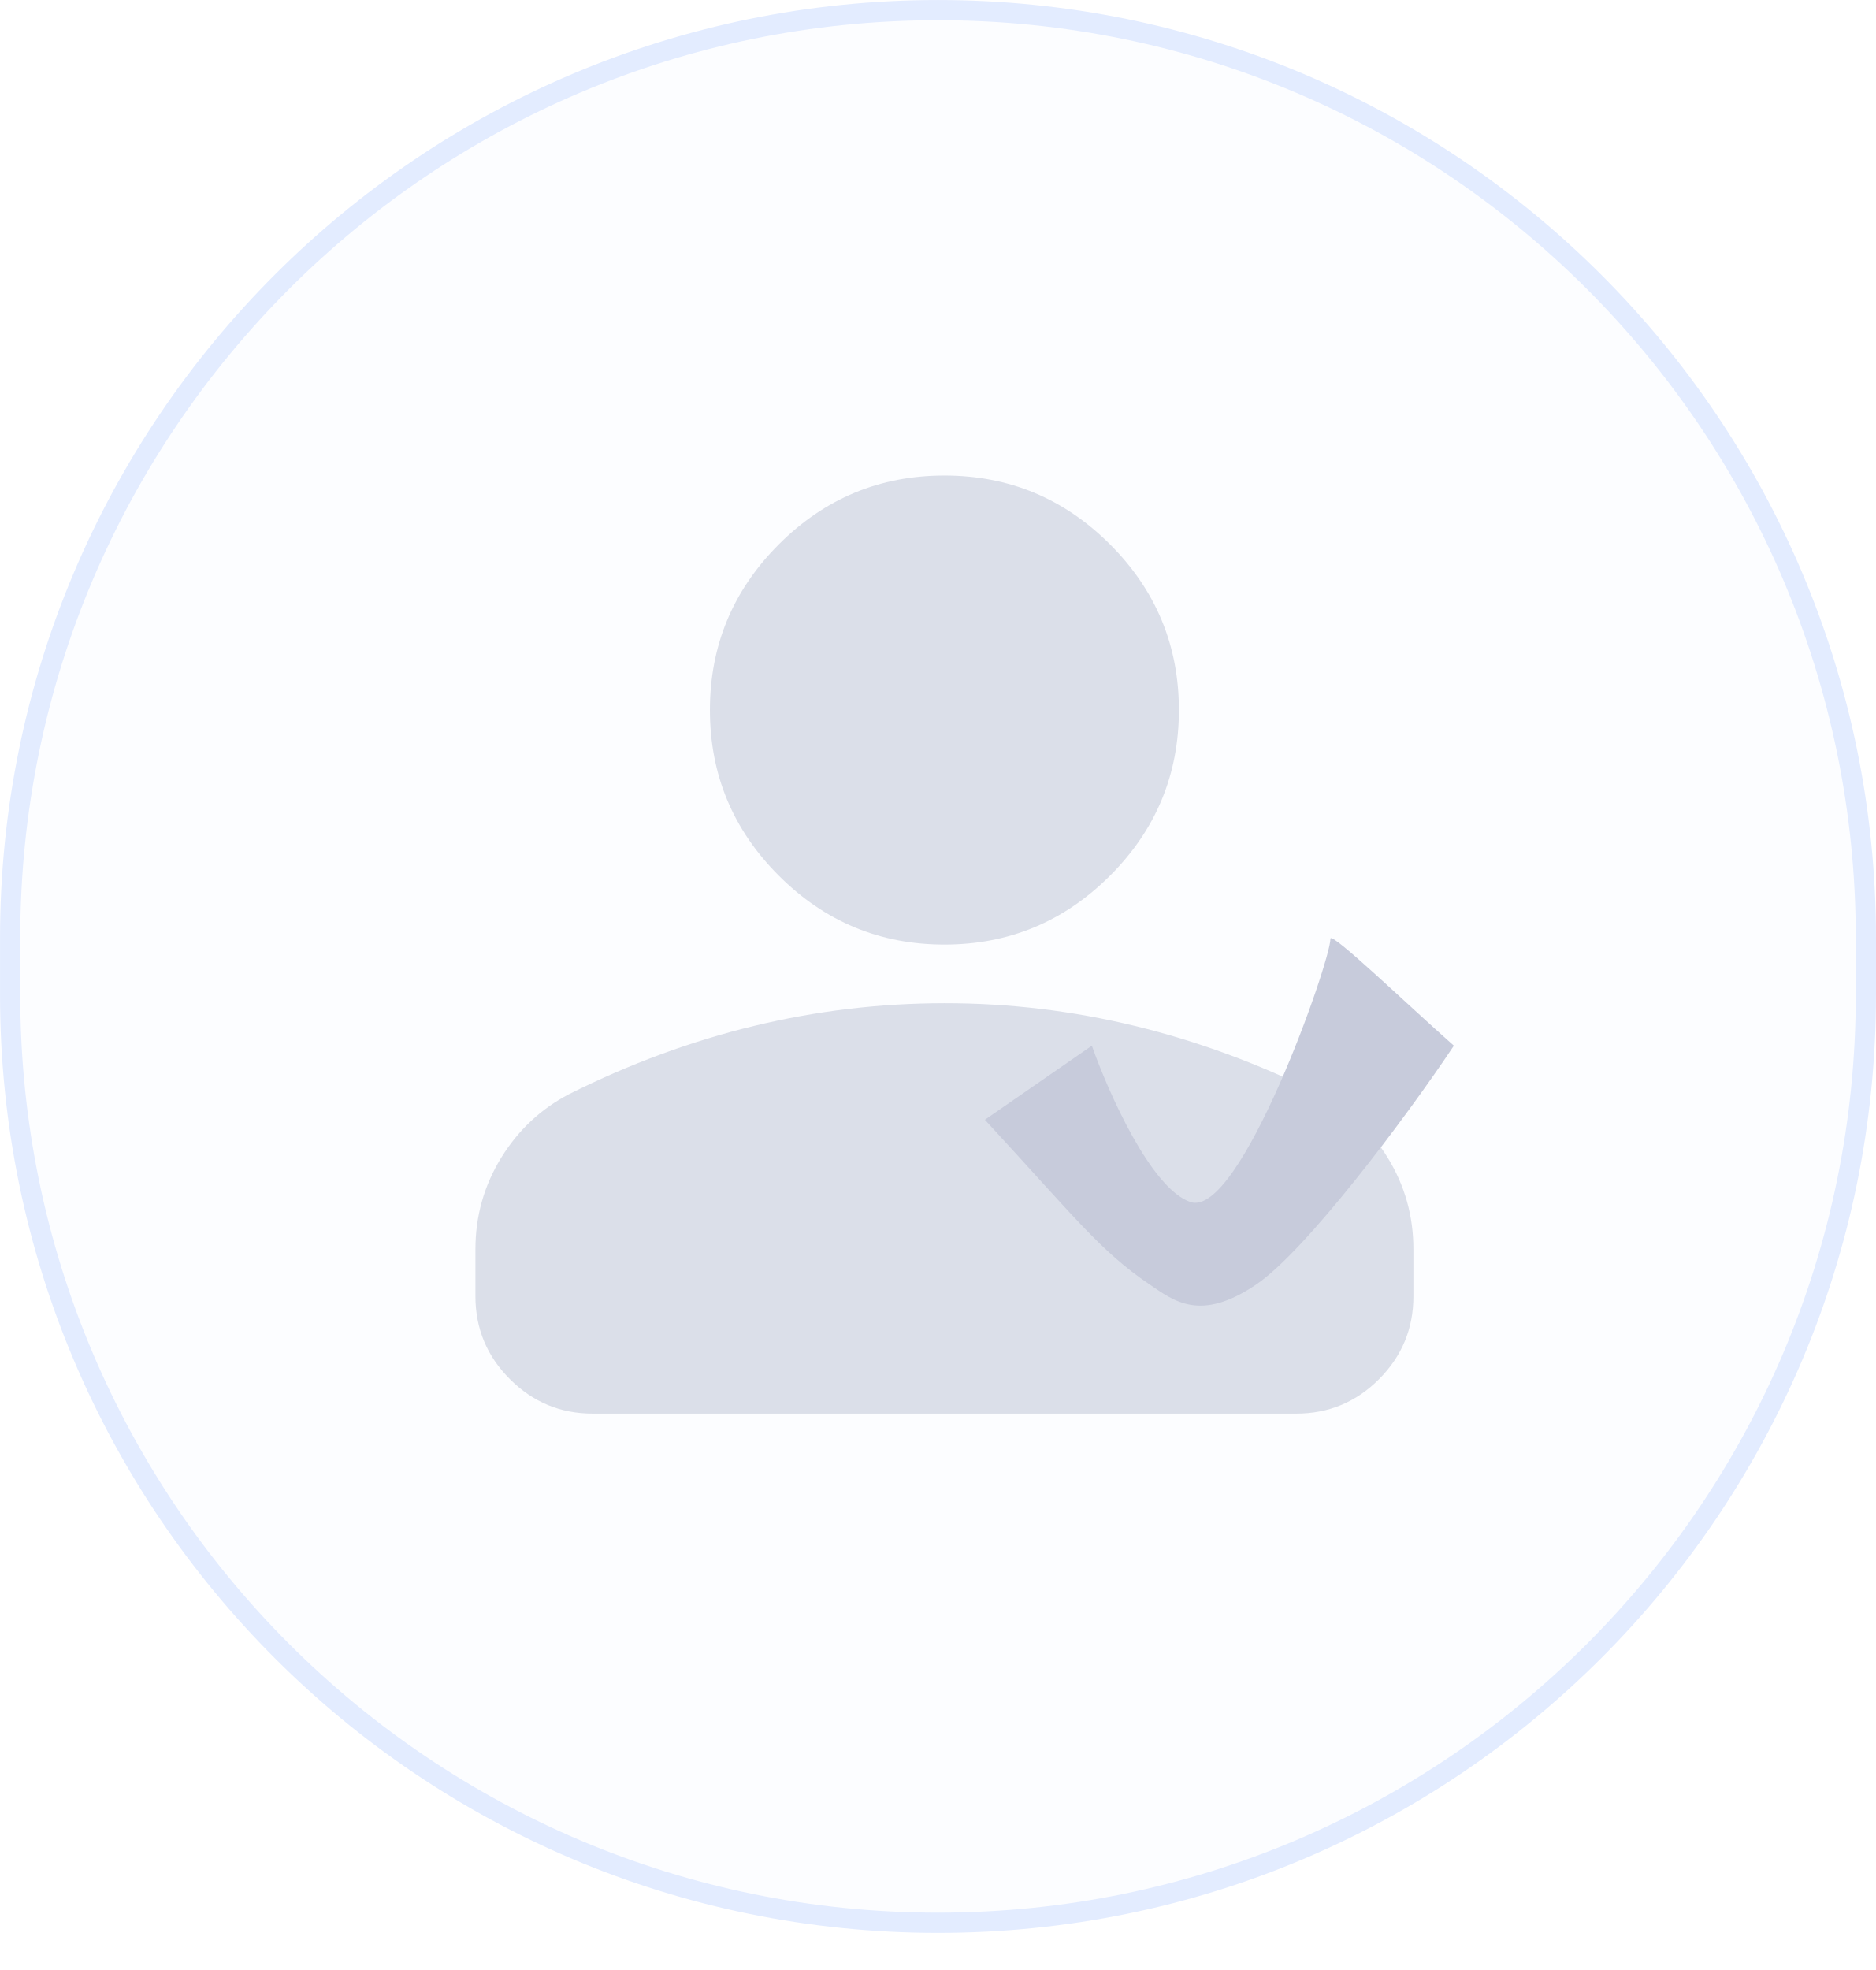
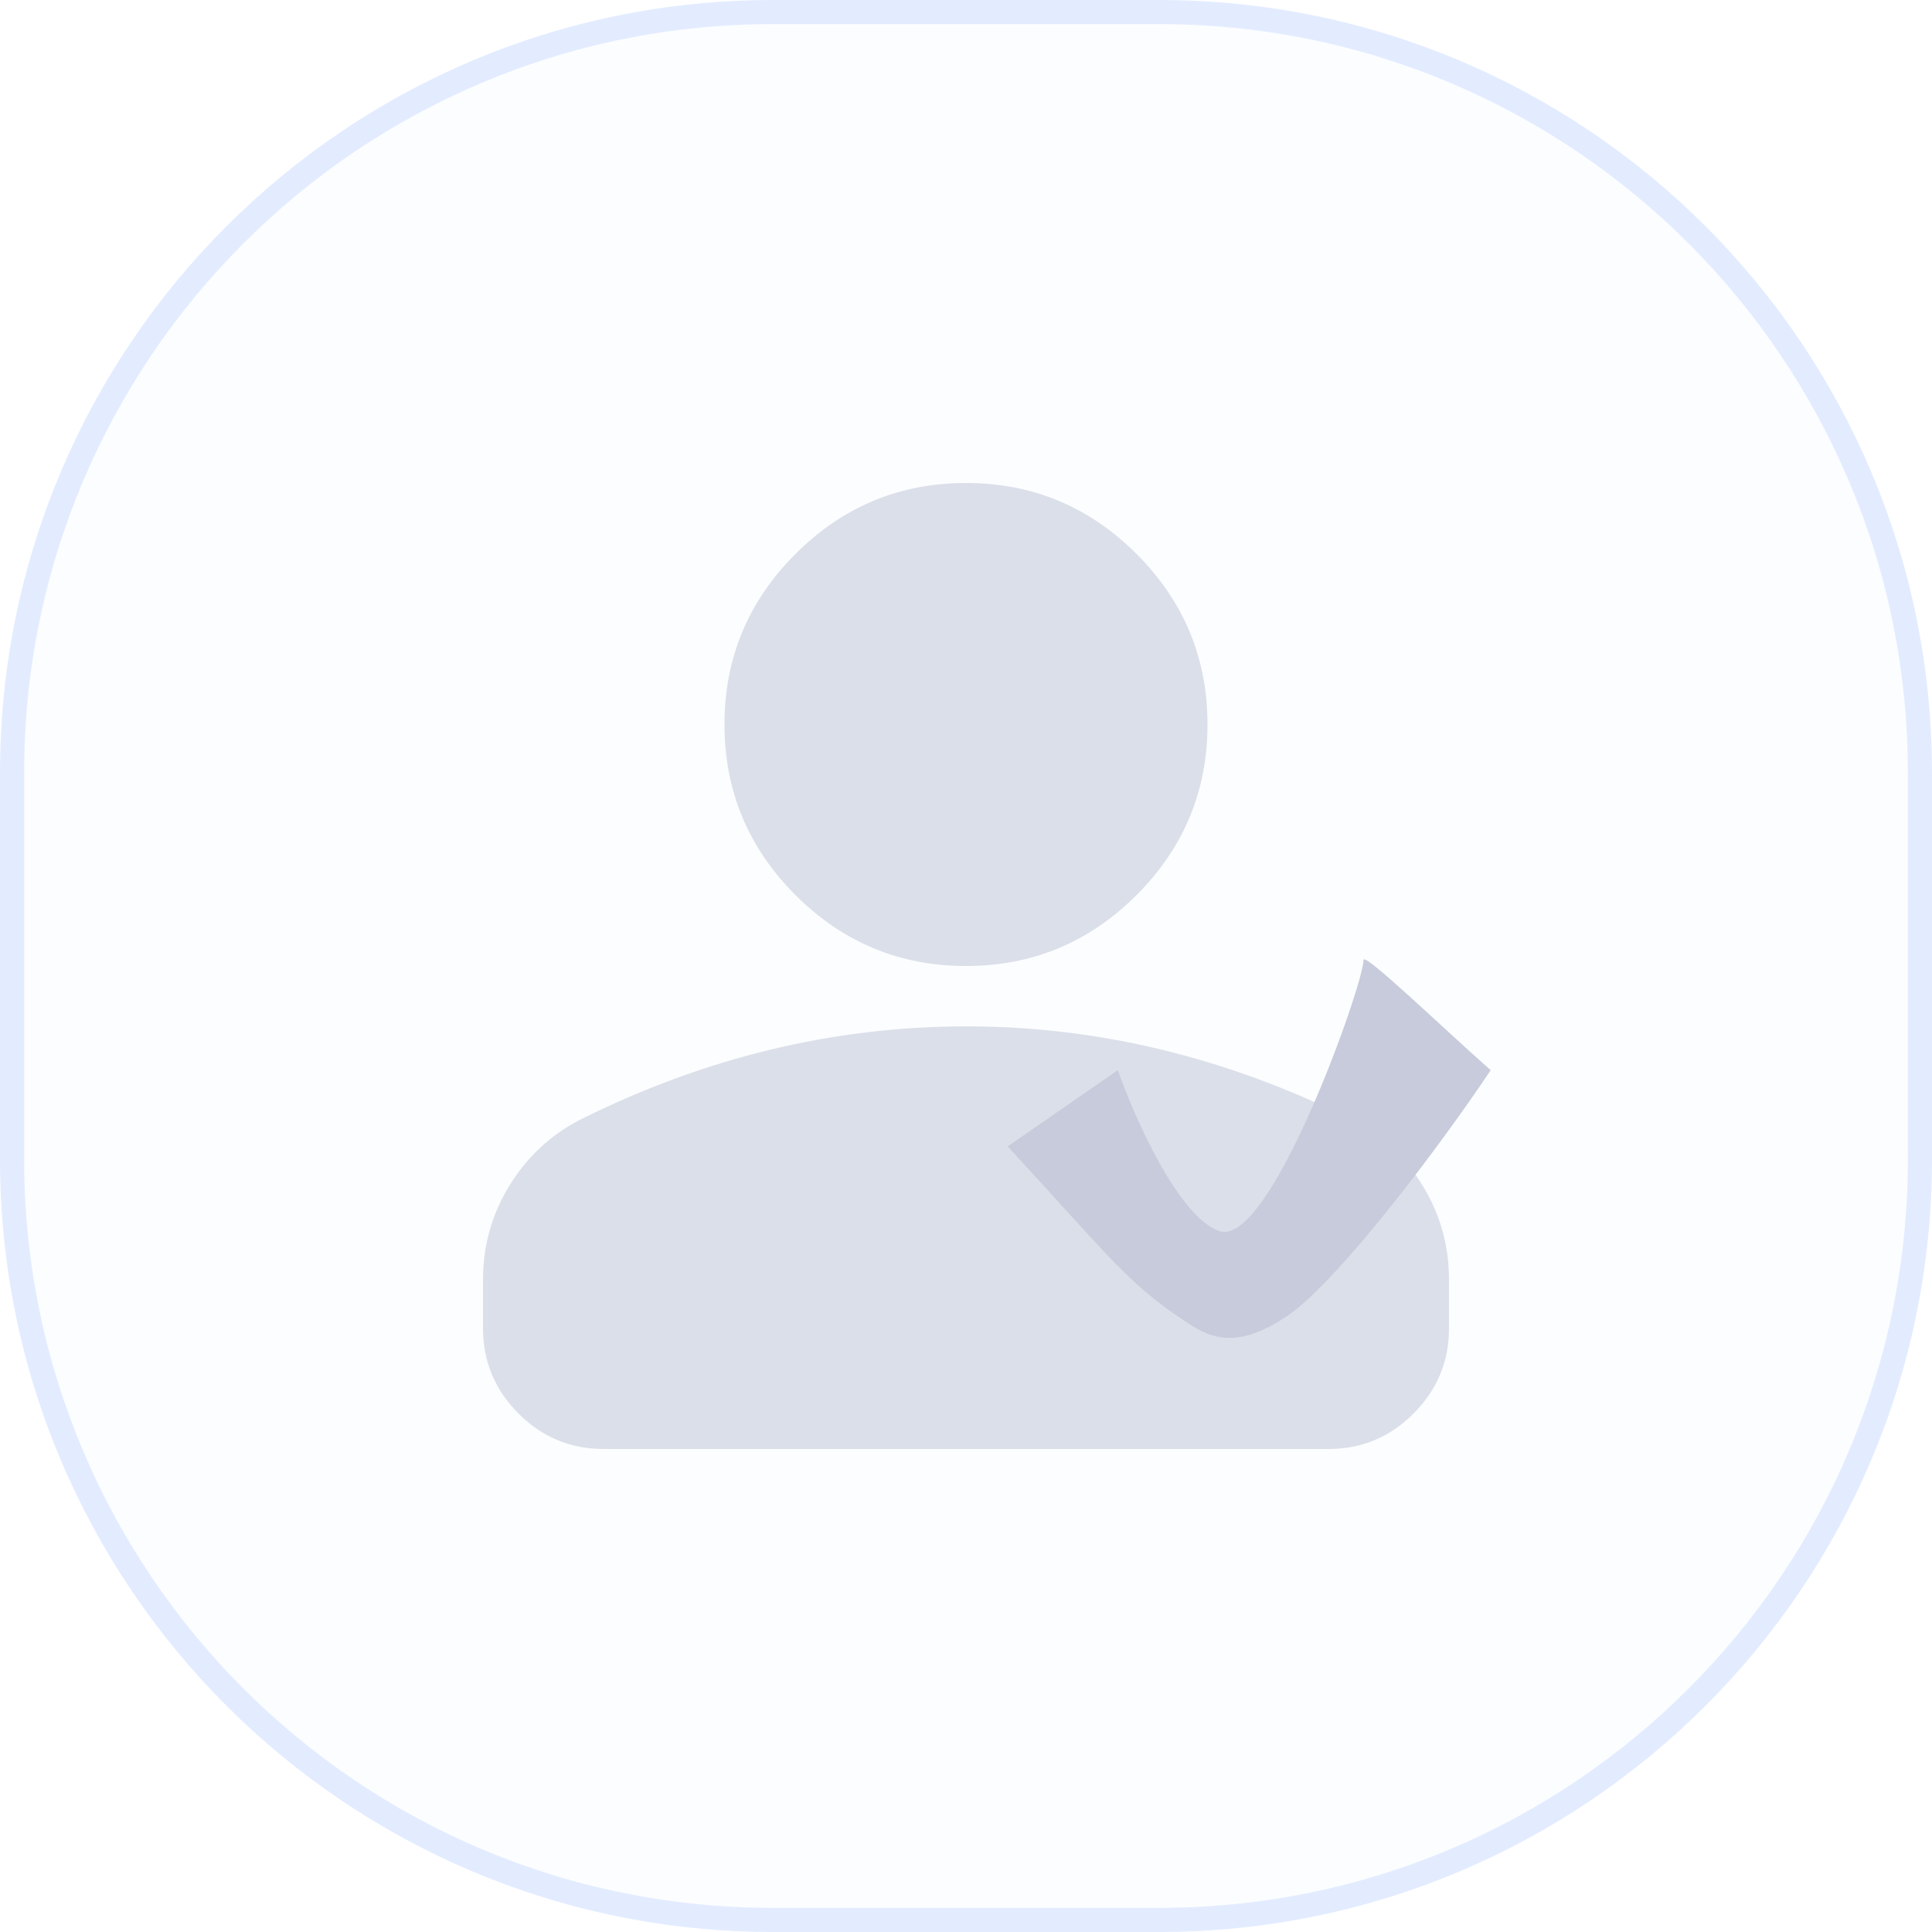
- <svg xmlns="http://www.w3.org/2000/svg" width="40" height="42" viewBox="0 0 40 42" fill="none">
-   <rect x="0.216" y="0.216" width="39.569" height="40.777" rx="19.784" fill="#FCFDFF" />
-   <rect x="0.216" y="0.216" width="39.569" height="40.777" rx="19.784" stroke="#E3ECFF" stroke-width="0.431" />
-   <path d="M16.606 18.669C15.627 17.69 15.137 16.513 15.137 15.138C15.137 13.763 15.627 12.586 16.606 11.606C17.585 10.627 18.762 10.138 20.137 10.138C21.512 10.138 22.689 10.627 23.669 11.606C24.648 12.586 25.137 13.763 25.137 15.138C25.137 16.513 24.648 17.69 23.669 18.669C22.689 19.648 21.512 20.138 20.137 20.138C18.762 20.138 17.585 19.648 16.606 18.669ZM10.137 27.638V26.638C10.137 25.929 10.32 25.279 10.685 24.685C11.05 24.092 11.534 23.639 12.137 23.325C13.429 22.679 14.742 22.195 16.075 21.873C17.408 21.55 18.762 21.389 20.137 21.388C21.512 21.387 22.867 21.549 24.2 21.873C25.533 22.197 26.846 22.681 28.137 23.325C28.742 23.638 29.226 24.091 29.591 24.685C29.956 25.279 30.138 25.93 30.137 26.638V27.638C30.137 28.325 29.893 28.914 29.404 29.404C28.915 29.894 28.326 30.139 27.637 30.138H12.637C11.95 30.138 11.362 29.893 10.873 29.404C10.383 28.915 10.138 28.326 10.137 27.638Z" fill="#DBDFE9" />
-   <path d="M23.281 22.294L21 23.873C22.93 25.965 23.456 26.667 24.509 27.382C25.035 27.739 25.594 28.194 26.79 27.382C27.842 26.667 29.947 23.873 31 22.294C30.006 21.417 28.368 19.838 28.368 20.014C28.368 20.51 26.439 25.978 25.386 25.628C24.544 25.347 23.632 23.288 23.281 22.294Z" fill="#C7CBDB" />
+ <svg xmlns="http://www.w3.org/2000/svg" width="40" height="40" viewBox="0 0 40 40" fill="none">
+   <rect x="0.25" y="0.25" width="39.5" height="39.5" rx="15.75" fill="#FCFDFF" />
+   <rect x="0.25" y="0.25" width="39.5" height="39.5" rx="15.75" stroke="#E3ECFF" stroke-width="0.5" />
+   <path d="M16.469 18.531C15.49 17.552 15 16.375 15 15C15 13.625 15.49 12.448 16.469 11.469C17.448 10.49 18.625 10 20 10C21.375 10 22.552 10.49 23.531 11.469C24.51 12.448 25 13.625 25 15C25 16.375 24.51 17.552 23.531 18.531C22.552 19.51 21.375 20 20 20C18.625 20 17.448 19.51 16.469 18.531ZM10 27.5V26.5C10 25.792 10.182 25.141 10.547 24.547C10.912 23.954 11.397 23.501 12 23.188C13.292 22.542 14.604 22.058 15.938 21.735C17.271 21.413 18.625 21.251 20 21.25C21.375 21.249 22.729 21.411 24.062 21.735C25.396 22.059 26.708 22.543 28 23.188C28.604 23.5 29.089 23.953 29.454 24.547C29.819 25.142 30.001 25.793 30 26.5V27.5C30 28.188 29.755 28.776 29.266 29.266C28.777 29.756 28.188 30.001 27.5 30H12.5C11.812 30 11.224 29.755 10.735 29.266C10.246 28.777 10.001 28.188 10 27.5Z" fill="#DBDFE9" />
+   <path d="M23.143 22.157L20.863 23.735C22.793 25.827 23.319 26.529 24.372 27.244C24.898 27.602 25.457 28.056 26.652 27.244C27.705 26.529 29.81 23.735 30.863 22.157C29.869 21.279 28.231 19.7 28.231 19.876C28.231 20.372 26.301 25.841 25.249 25.49C24.407 25.209 23.494 23.151 23.143 22.157Z" fill="#C7CBDB" />
</svg>
